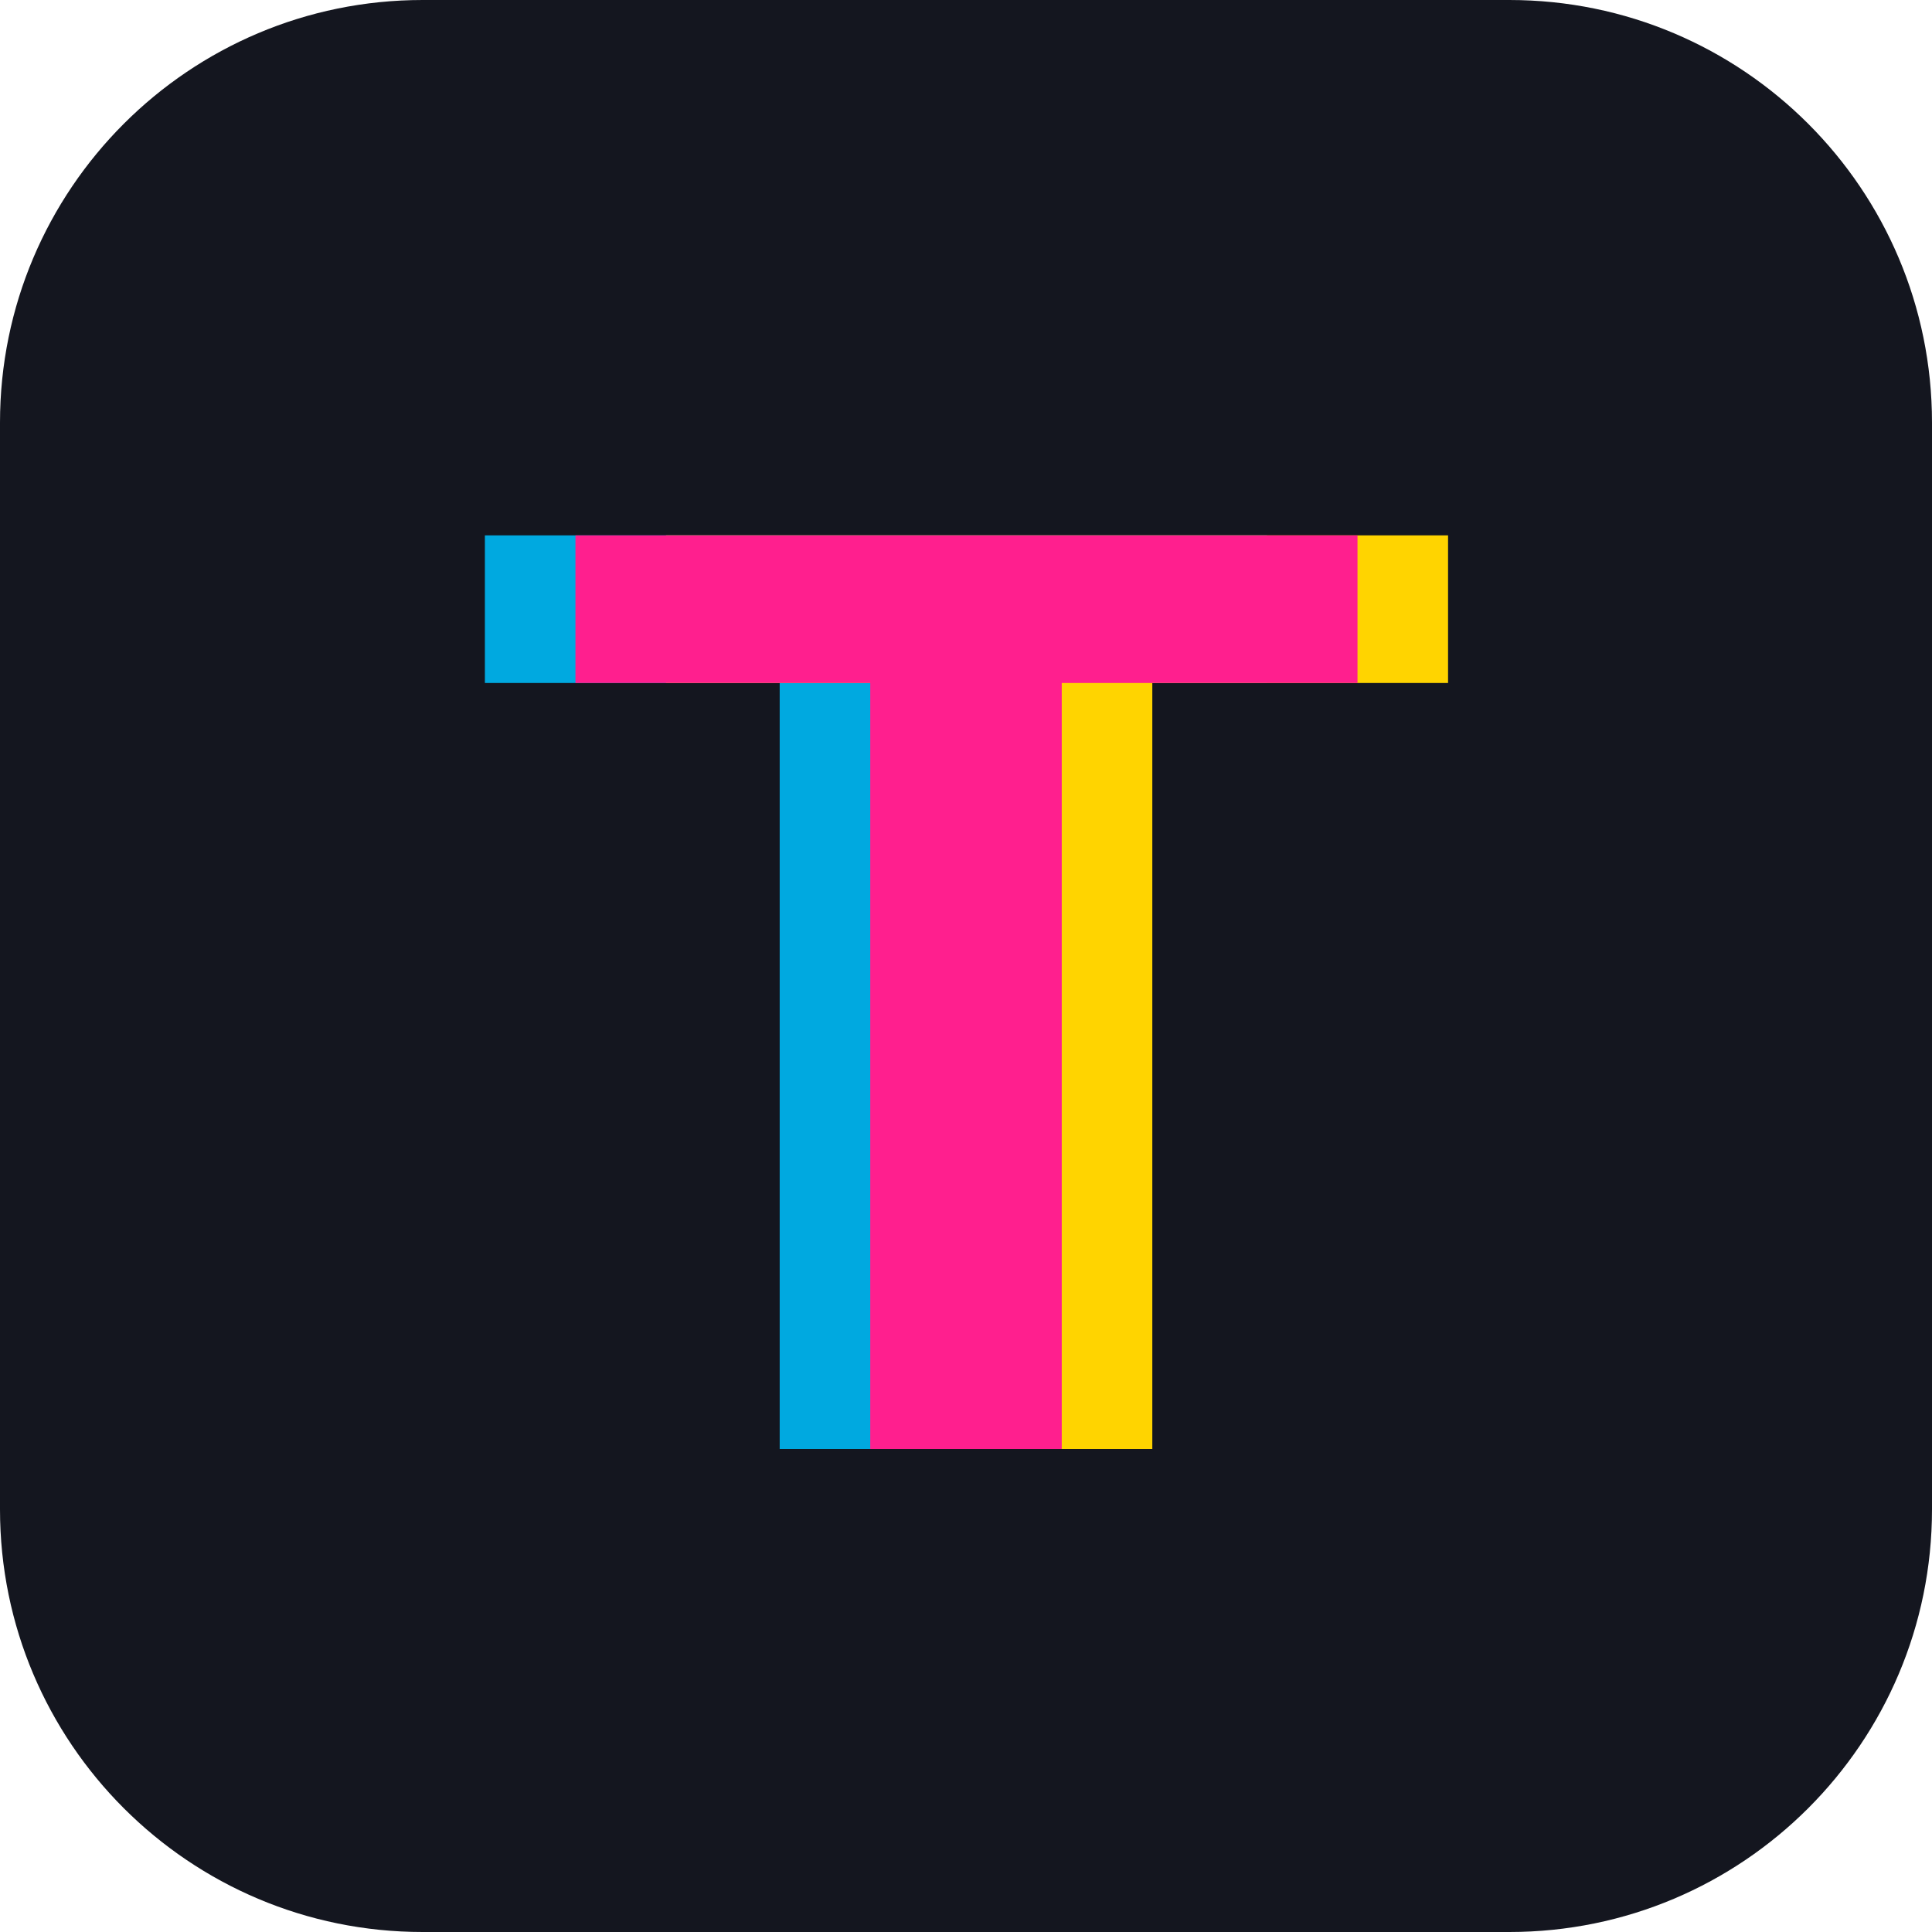
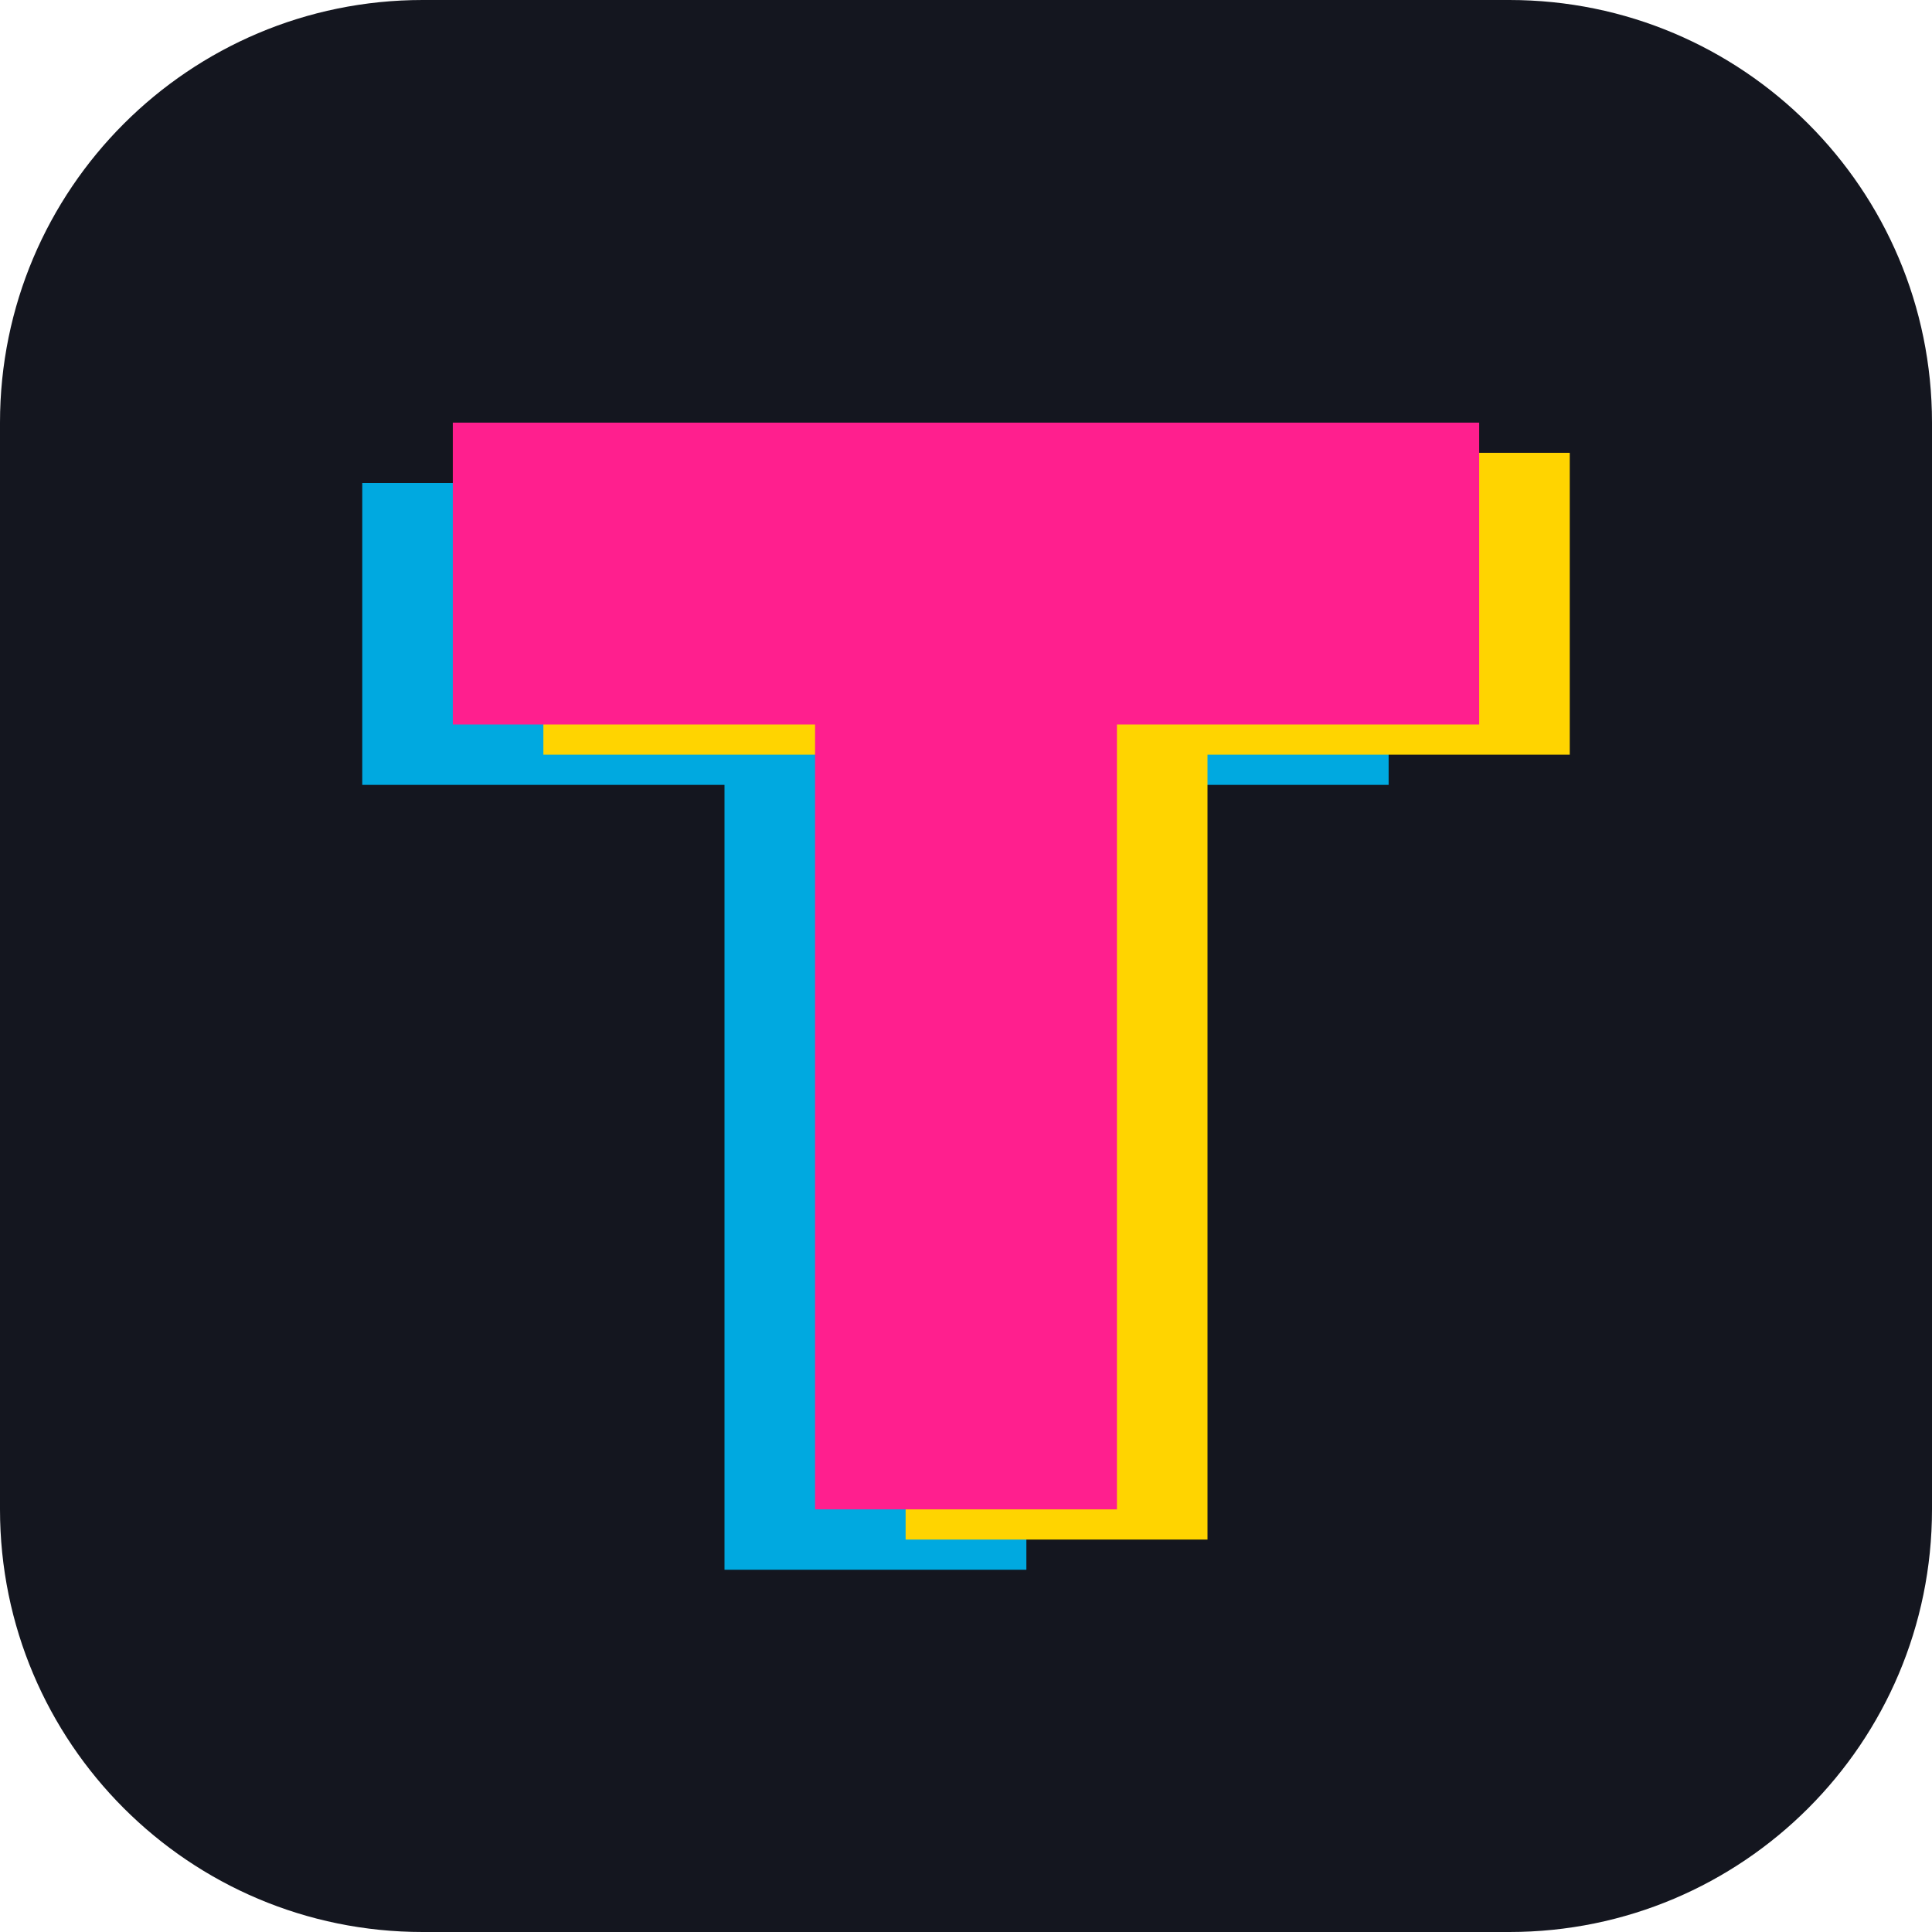
<svg xmlns="http://www.w3.org/2000/svg" viewBox="0 0 64 64">
  <rect width="64" height="64" rx="14" fill="#14161F" />
-   <g font-family="Arial Black, Arial, sans-serif" font-weight="900" font-size="44" text-anchor="middle">
-     <text x="29" y="48" fill="#00A9E0">T</text>
-     <text x="35" y="48" fill="#FFD400">T</text>
-     <text x="32" y="48" fill="#FF1F8E">T</text>
-   </g>
+   <path d="M15 14h34v10H37v26H27V24H15z" fill="#00A9E0" transform="translate(-3 2)" />
+   <path d="M15 14h34v10H37v26H27V24H15z" fill="#FFD400" transform="translate(3 1)" />
+   <path d="M15 14h34v10H37v26H27V24H15z" fill="#FF1F8E" />
</svg>
